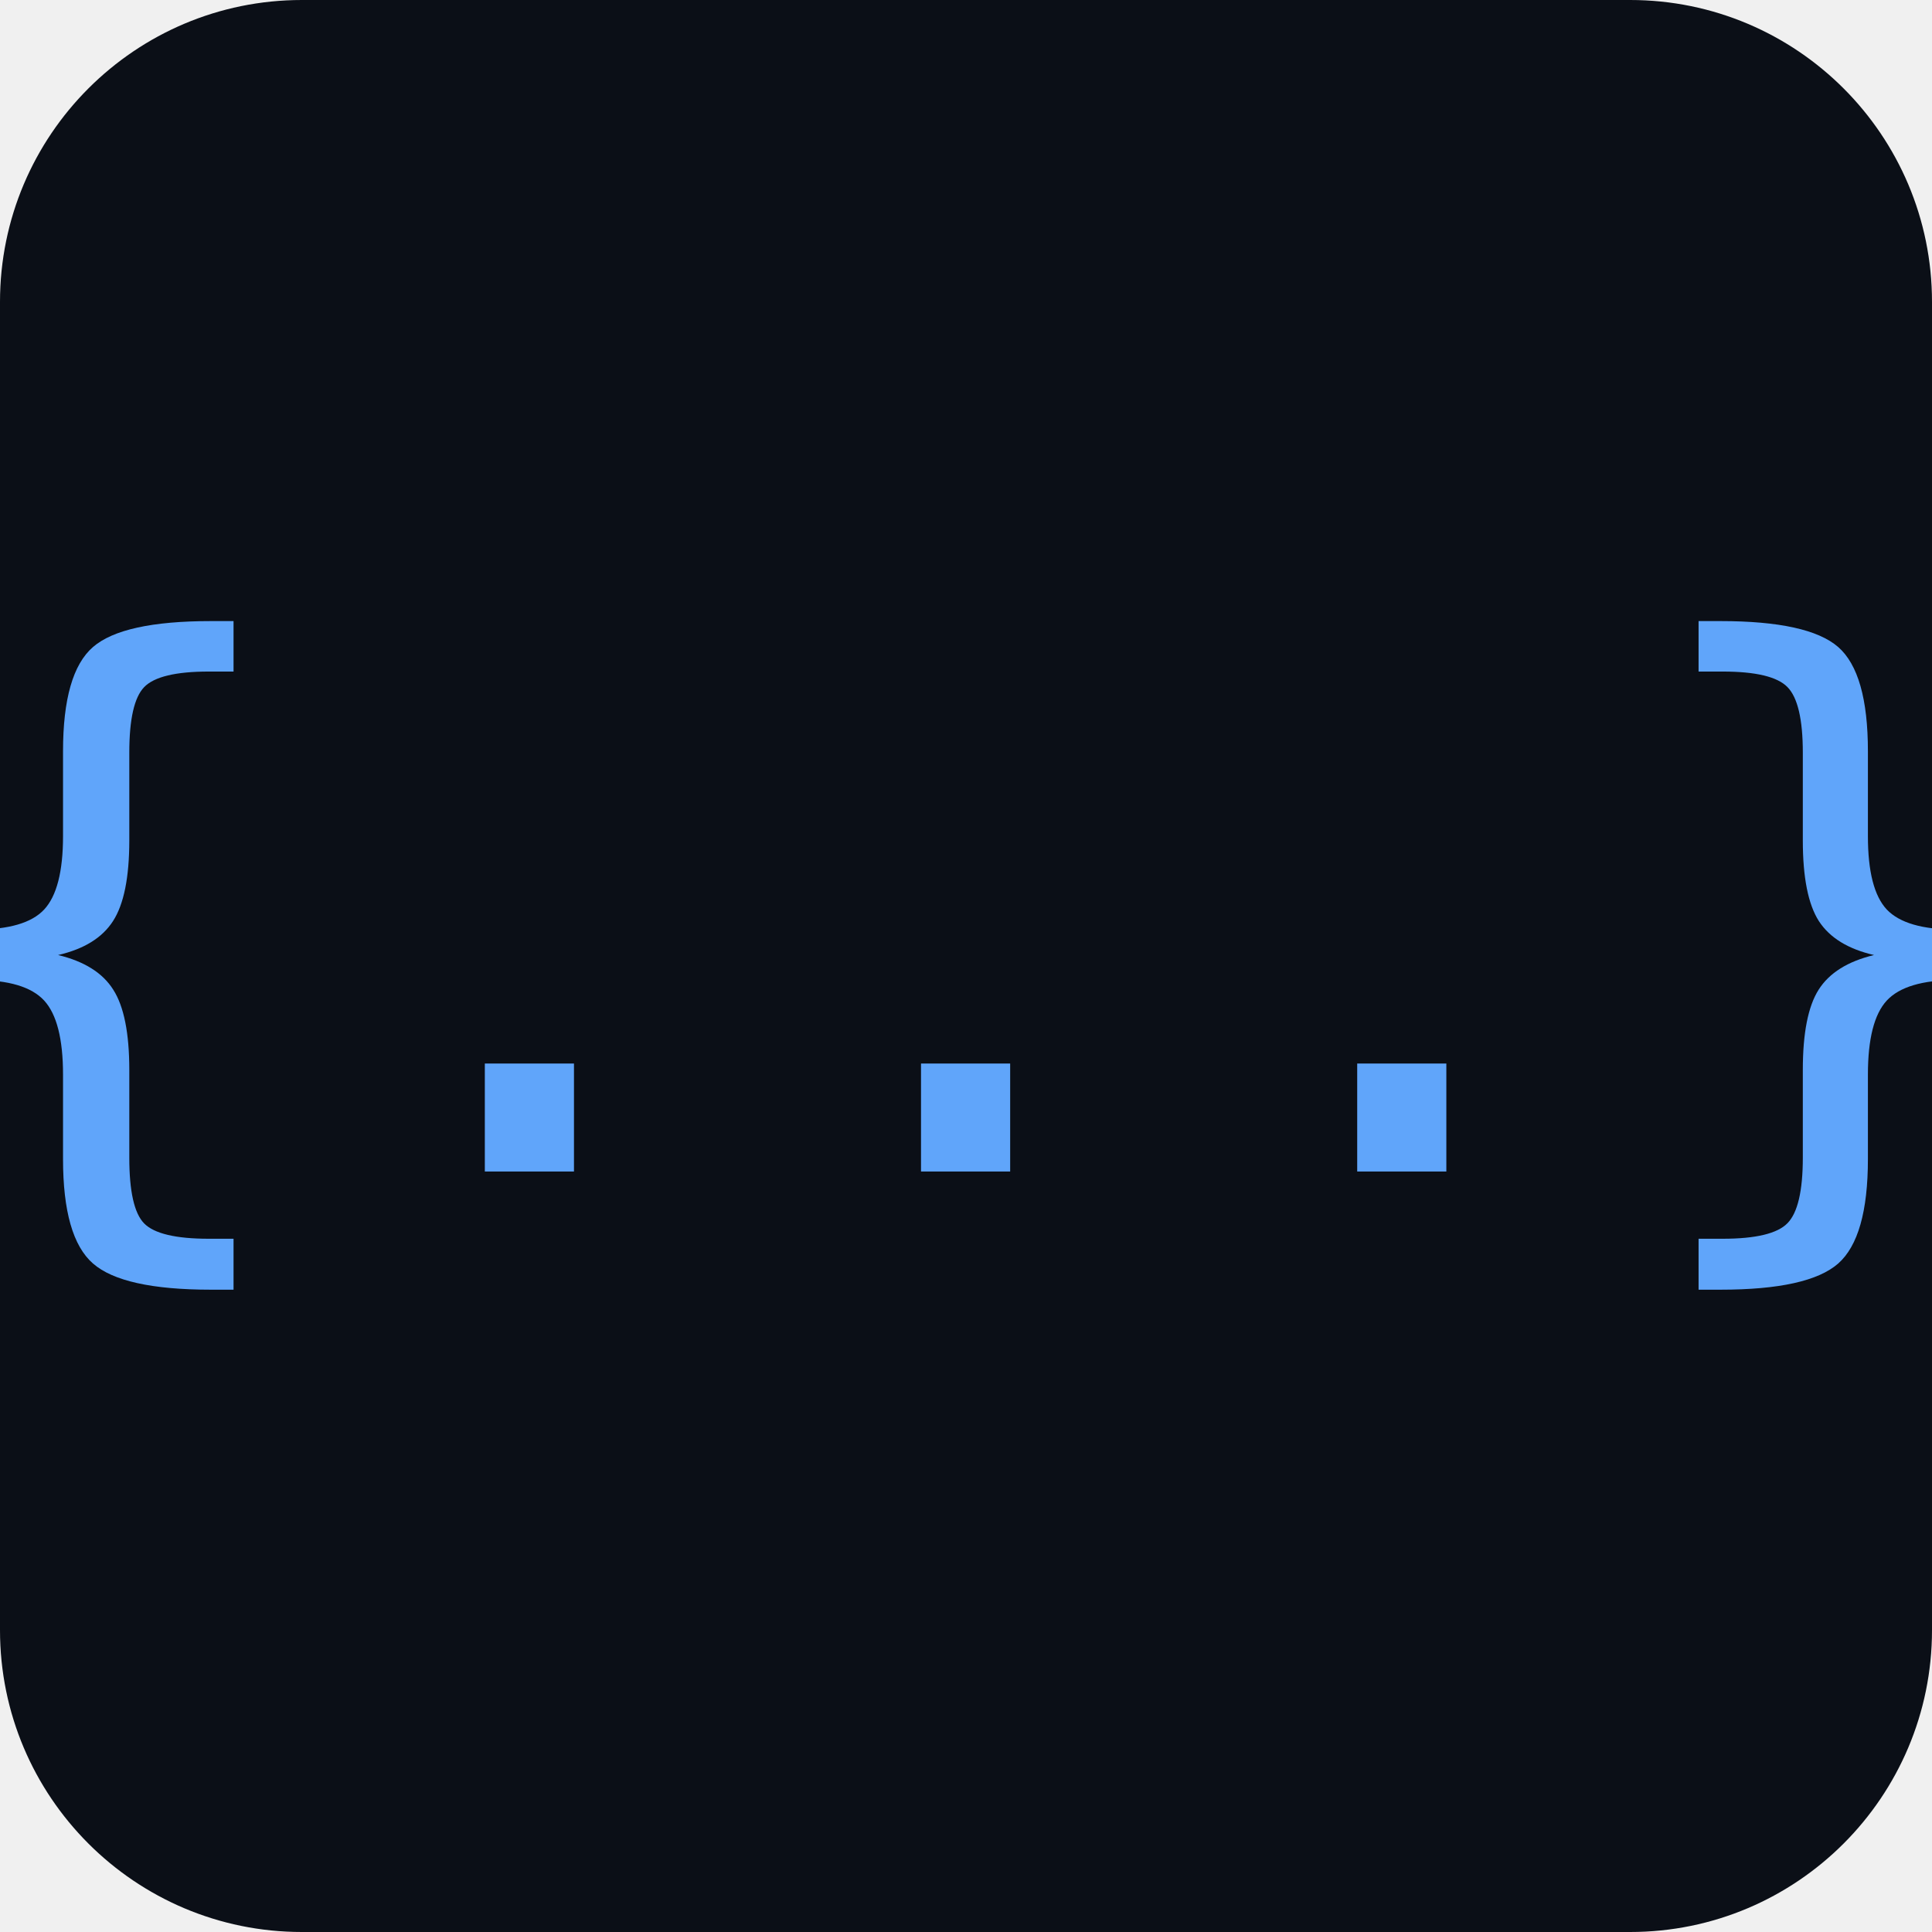
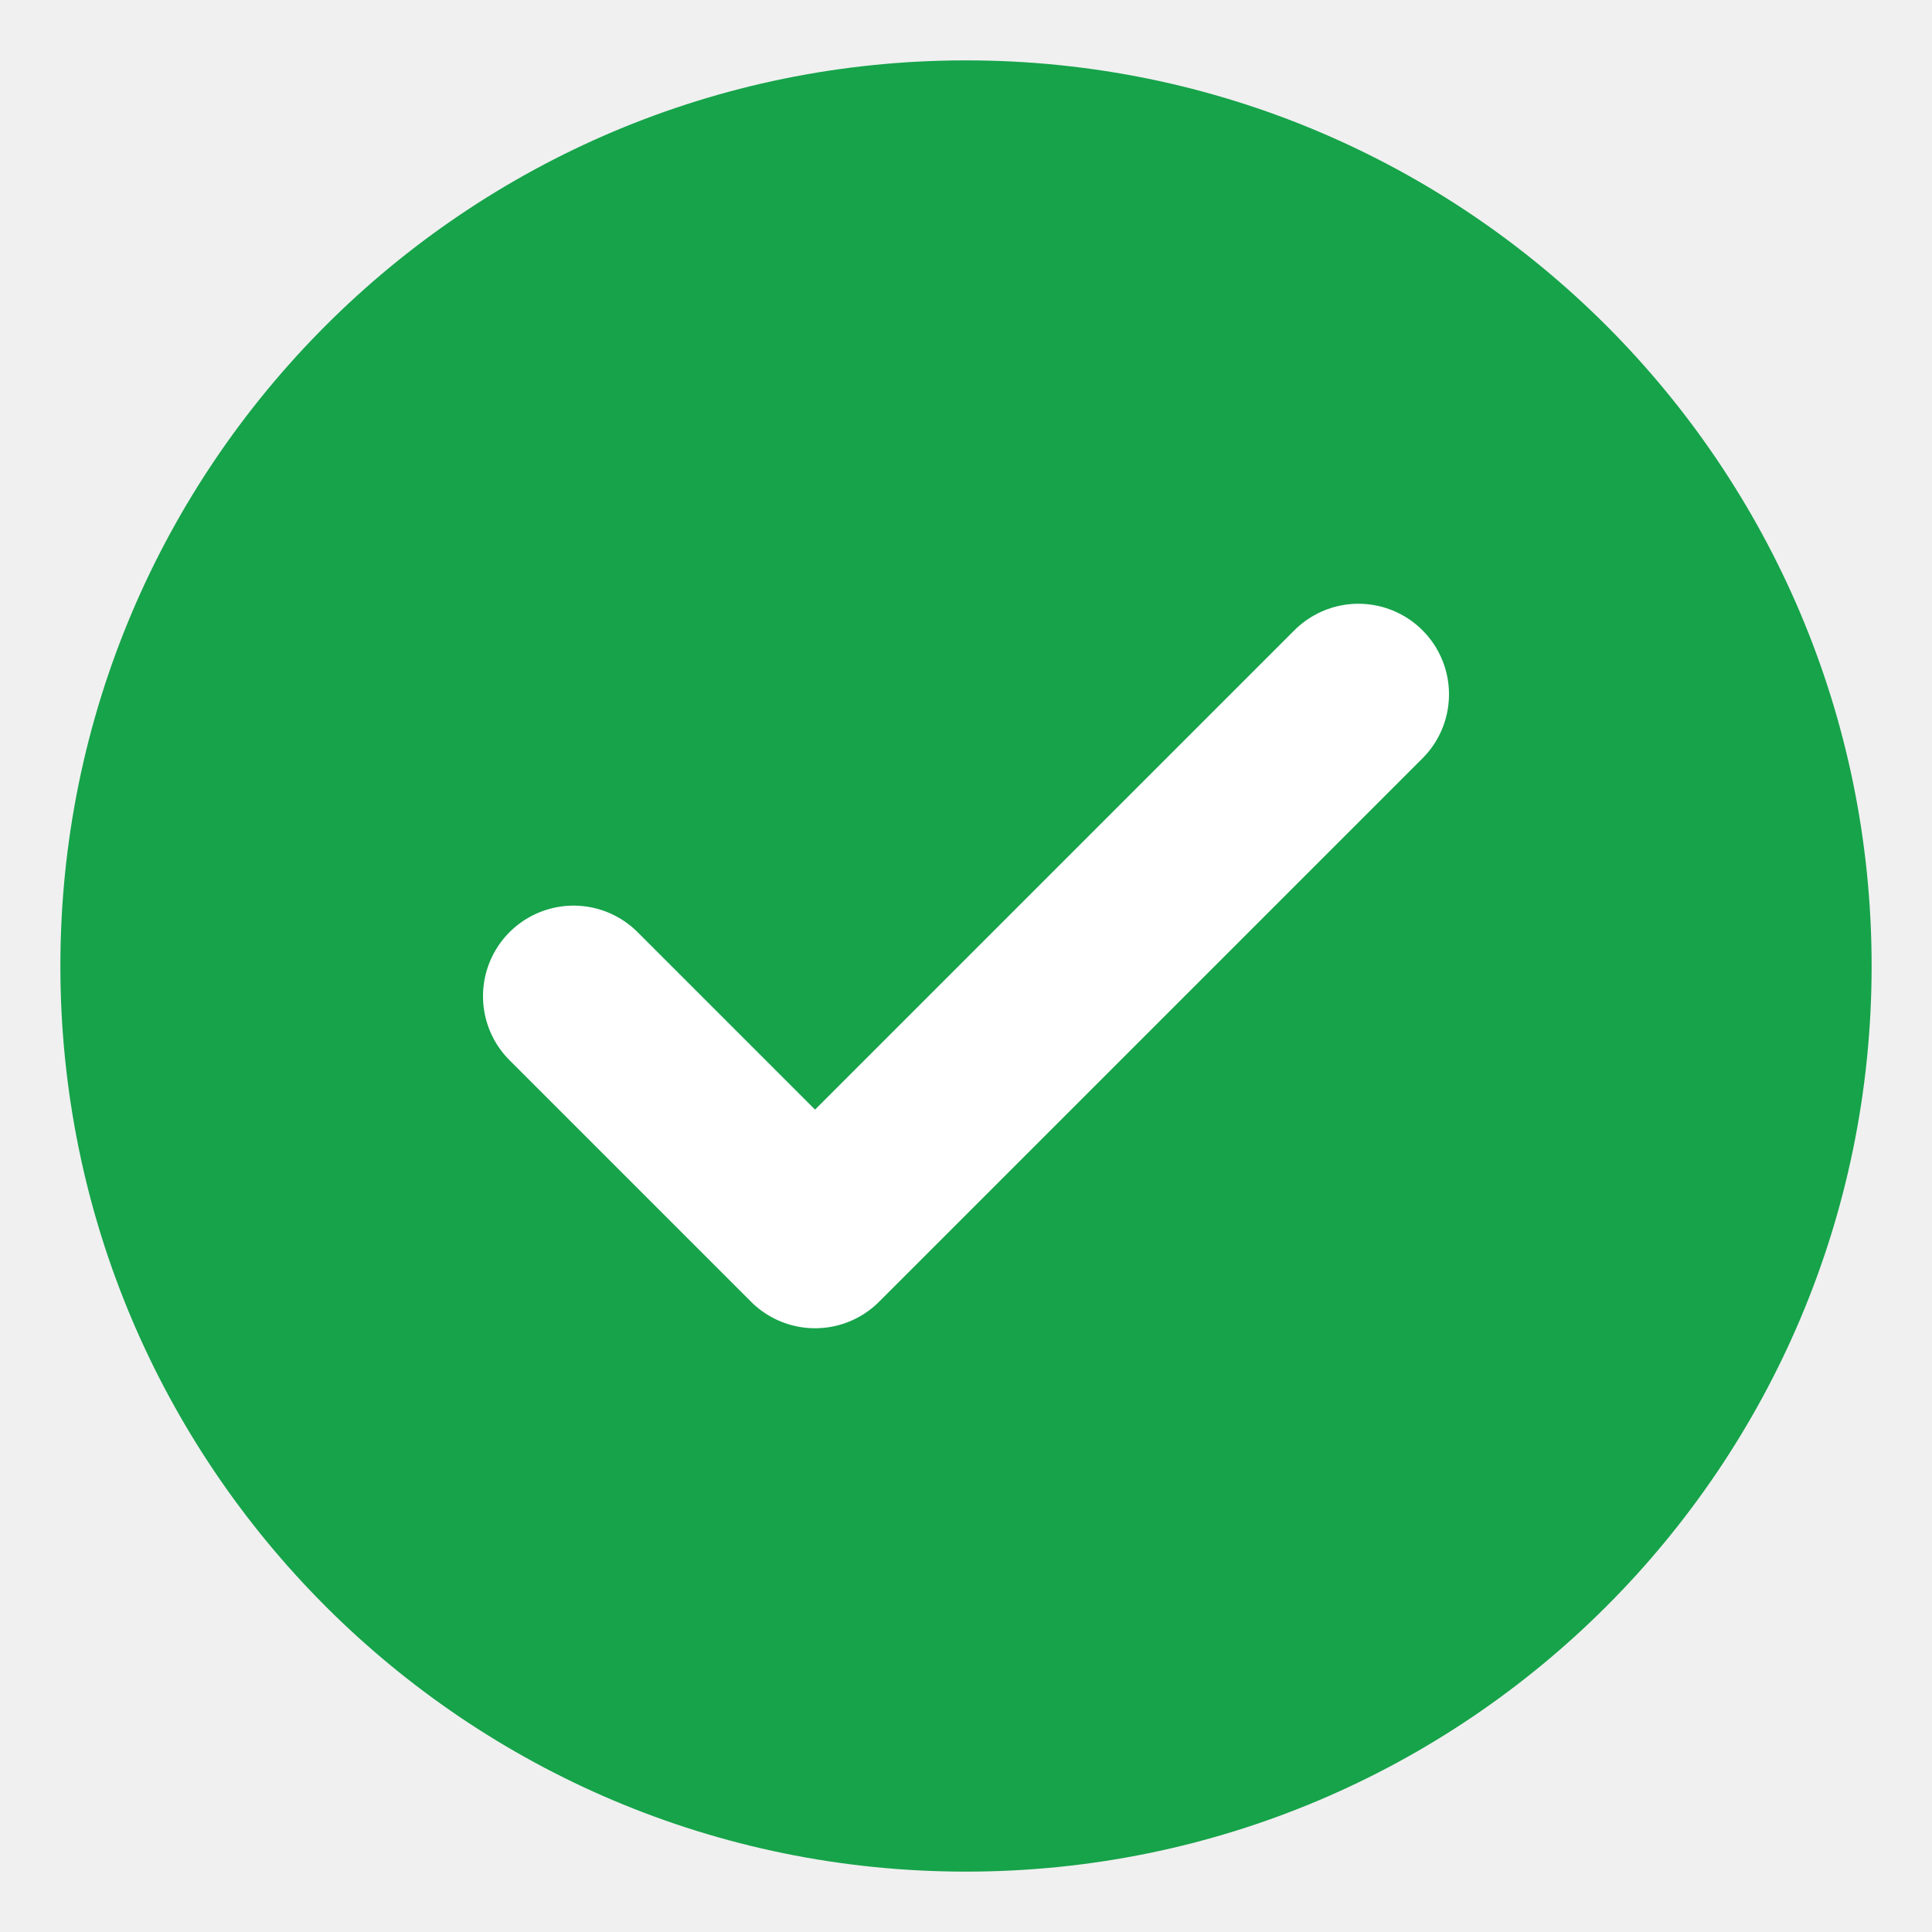
<svg xmlns="http://www.w3.org/2000/svg" width="128" height="128" viewBox="0 0 128 128">
-   <rect width="128" height="128" rx="20" fill="#0b0f17" />
-   <text x="50%" y="50%" dominant-baseline="middle" text-anchor="middle" font-family="monospace" font-size="48" fill="#60A5FA">{...}</text>
+   <circle cx="64" cy="64" r="60" fill="#16a34a" />
+   <path d="M38 66 L54 82 L90 46" fill="none" stroke="#ffffff" stroke-width="12" stroke-linecap="round" stroke-linejoin="round" />
</svg>
